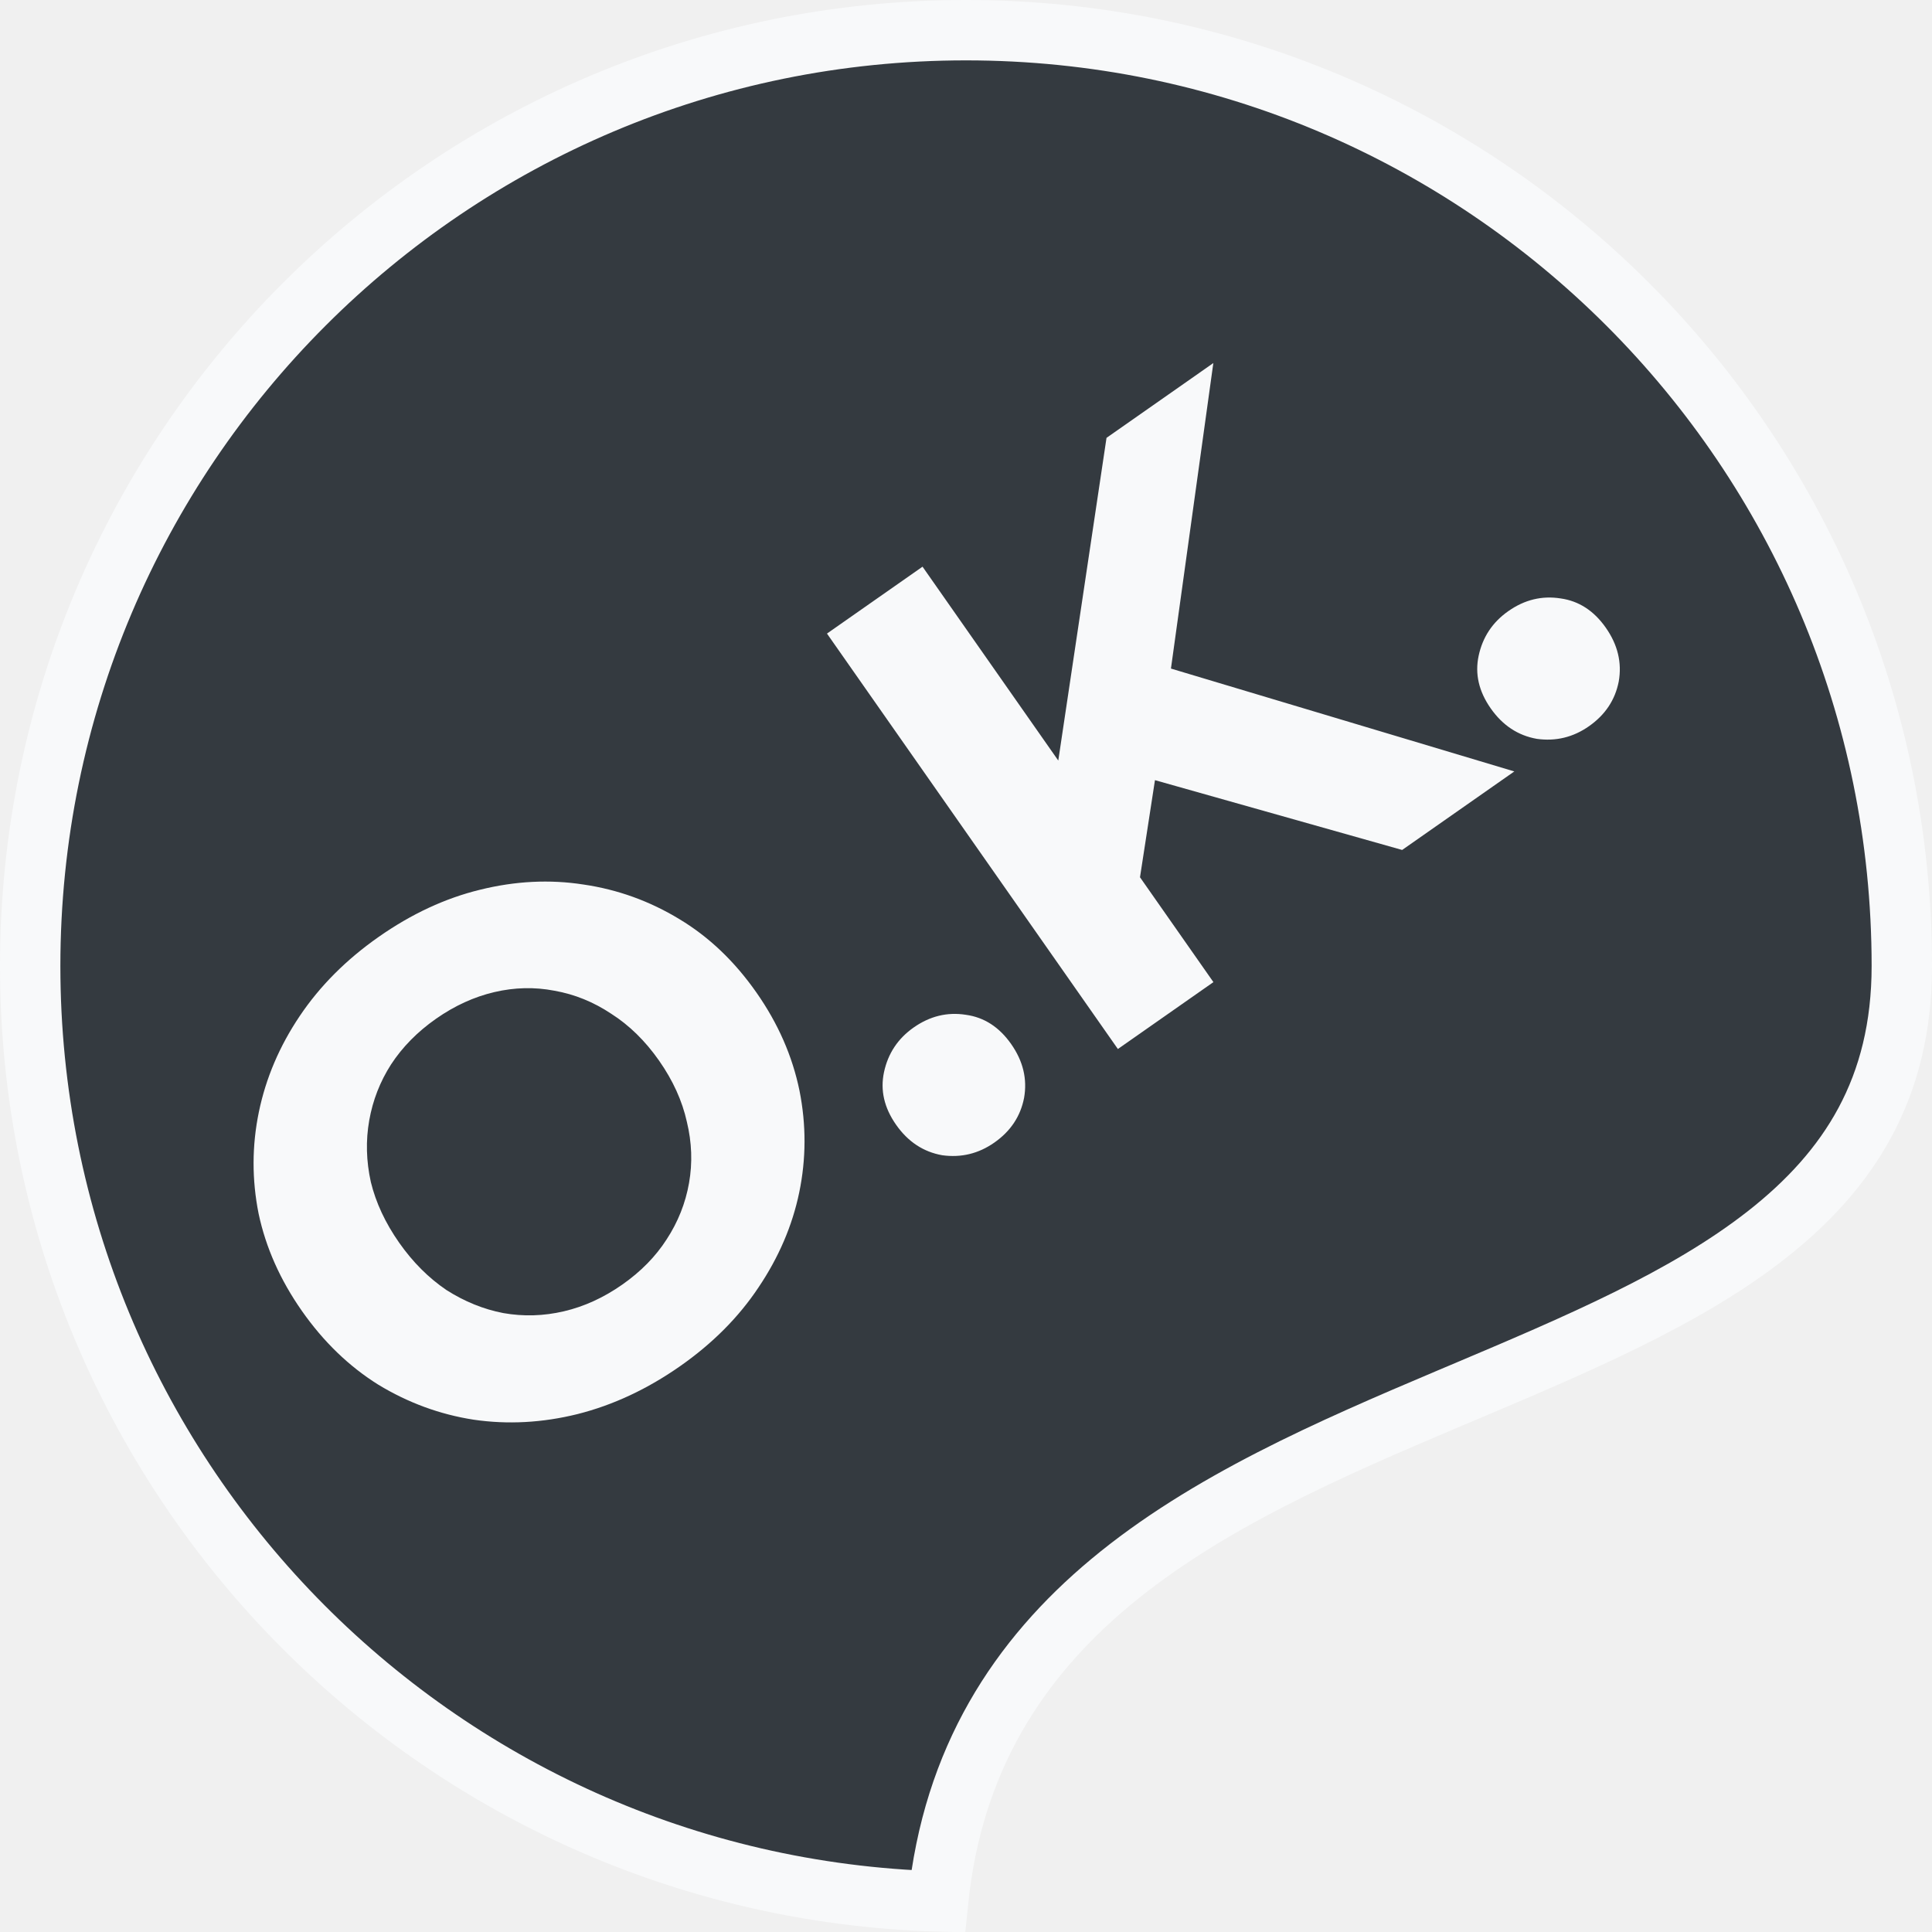
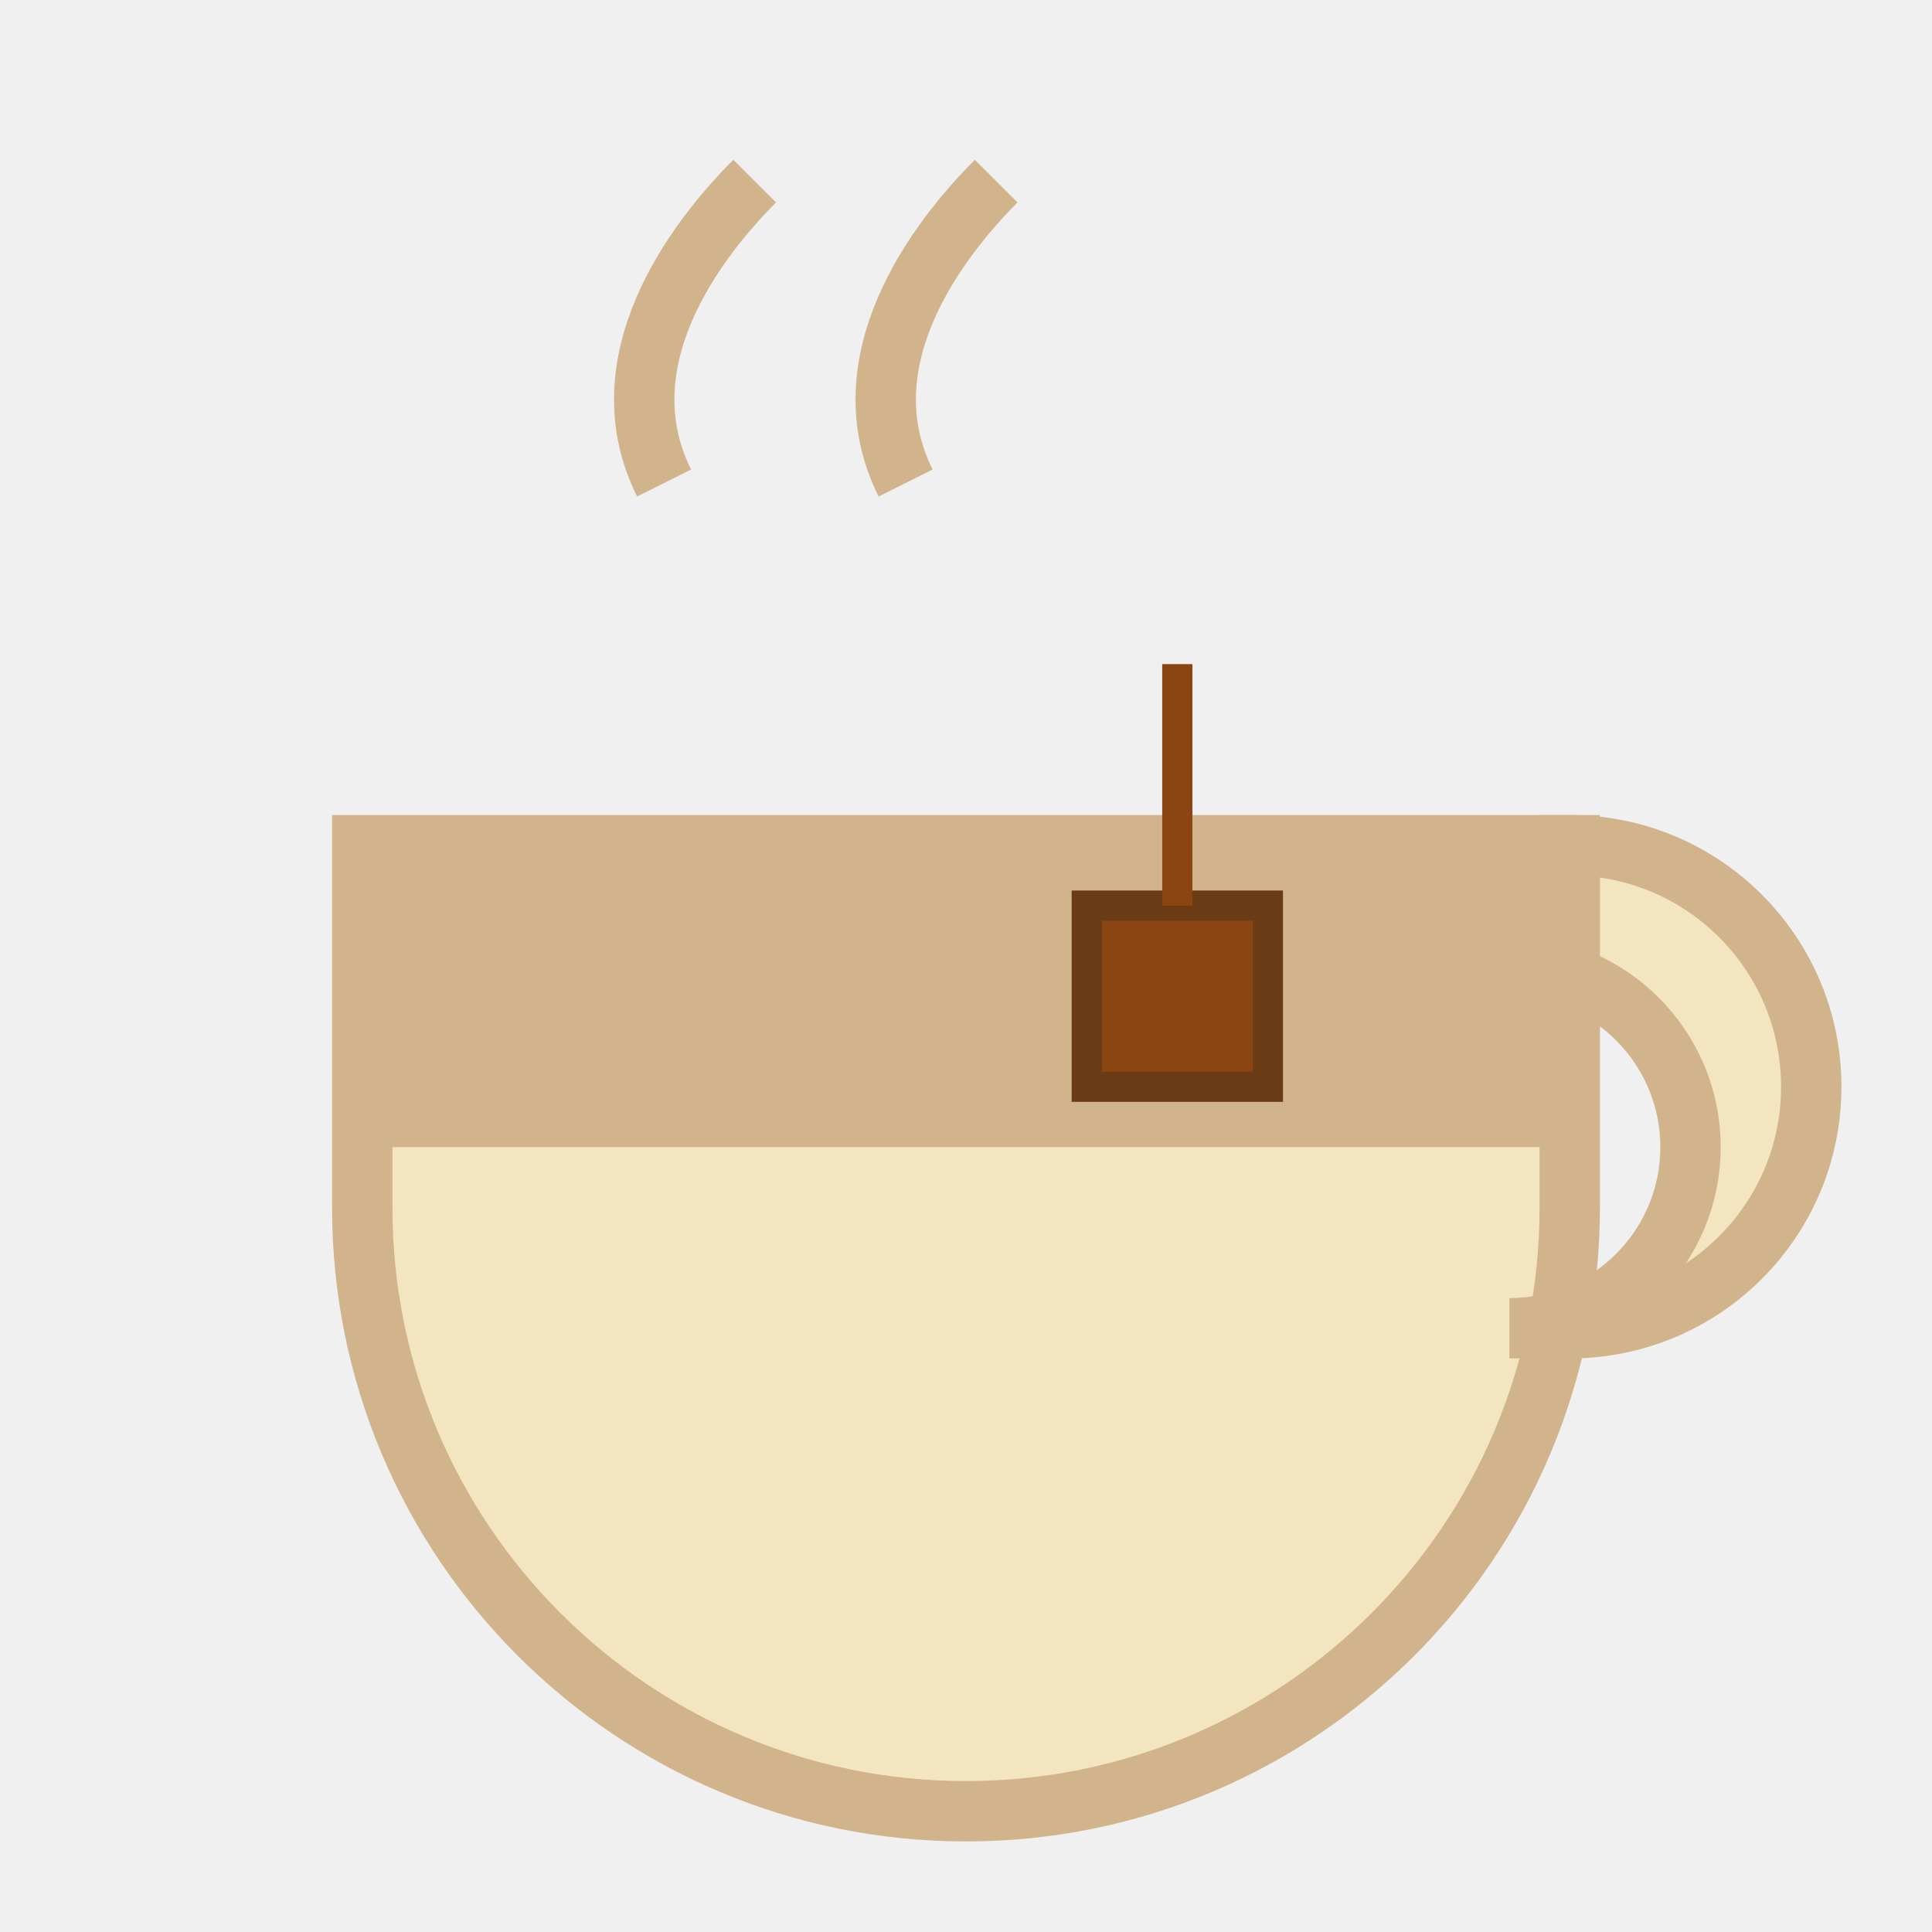
- <svg xmlns="http://www.w3.org/2000/svg" width="96" height="96" viewBox="0 0 96 96" fill="none">
-   <g clip-path="url(#clip0_3_10)">
-     <path d="M94.5 48C94.5 54.082 91.877 58.145 87.785 61.355C83.751 64.519 78.37 66.794 72.646 69.215C72.424 69.308 72.201 69.403 71.978 69.497C66.106 71.982 59.941 74.653 55.172 78.631C50.629 82.42 47.335 87.405 46.612 94.48C21.573 93.746 1.5 73.217 1.5 48C1.5 22.319 22.319 1.5 48 1.5C73.681 1.5 94.5 22.319 94.5 48Z" fill="#343A40" stroke="#F8F9FA" stroke-width="3" />
-     <path d="M33.797 67.882C32.165 69.024 30.466 69.819 28.698 70.265C26.95 70.698 25.228 70.791 23.531 70.543C21.854 70.282 20.276 69.702 18.797 68.804C17.338 67.892 16.072 66.669 14.998 65.135C13.925 63.602 13.209 61.994 12.851 60.311C12.512 58.614 12.517 56.926 12.864 55.247C13.212 53.568 13.888 51.981 14.893 50.487C15.897 48.992 17.206 47.681 18.818 46.552C20.45 45.409 22.13 44.629 23.858 44.209C25.606 43.777 27.318 43.691 28.995 43.952C30.692 44.2 32.28 44.773 33.758 45.671C35.223 46.55 36.5 47.765 37.587 49.319C38.661 50.852 39.374 52.477 39.726 54.193C40.064 55.89 40.06 57.578 39.712 59.257C39.37 60.903 38.697 62.473 37.692 63.967C36.708 65.448 35.409 66.753 33.797 67.882ZM30.918 63.833C31.842 63.186 32.577 62.437 33.124 61.585C33.69 60.72 34.061 59.786 34.238 58.783C34.415 57.78 34.378 56.766 34.129 55.739C33.898 54.7 33.439 53.688 32.751 52.705C32.063 51.722 31.269 50.944 30.37 50.372C29.492 49.787 28.551 49.405 27.548 49.228C26.565 49.038 25.57 49.061 24.563 49.297C23.557 49.533 22.591 49.974 21.667 50.621C20.743 51.268 19.998 52.025 19.432 52.89C18.886 53.741 18.524 54.668 18.347 55.671C18.17 56.674 18.197 57.695 18.427 58.735C18.677 59.761 19.146 60.766 19.834 61.749C20.509 62.712 21.293 63.497 22.185 64.102C23.084 64.674 24.025 65.056 25.008 65.246C26.011 65.423 27.015 65.393 28.022 65.157C29.029 64.921 29.994 64.48 30.918 63.833ZM49.409 56.774C48.623 57.325 47.759 57.534 46.817 57.403C45.881 57.237 45.117 56.732 44.525 55.887C43.933 55.042 43.734 54.171 43.926 53.274C44.125 52.344 44.617 51.604 45.403 51.053C46.209 50.489 47.074 50.279 47.996 50.425C48.904 50.55 49.654 51.036 50.246 51.881C50.838 52.726 51.051 53.617 50.886 54.553C50.708 55.469 50.215 56.21 49.409 56.774ZM56.519 44.413L52.392 39.084L54.982 21.757L60.29 18.04L58.095 33.86L57.423 38.549L56.519 44.413ZM55.547 52.125L41.092 31.482L45.84 28.158L60.294 48.801L55.547 52.125ZM69.672 42.234L56.031 38.382L56.782 32.801L75.246 38.332L69.672 42.234ZM78.956 36.085C78.17 36.636 77.306 36.845 76.364 36.713C75.428 36.548 74.664 36.043 74.072 35.198C73.48 34.352 73.281 33.481 73.473 32.585C73.672 31.655 74.164 30.915 74.951 30.364C75.757 29.799 76.621 29.59 77.543 29.735C78.451 29.861 79.201 30.347 79.793 31.192C80.385 32.037 80.599 32.928 80.434 33.864C80.255 34.78 79.762 35.52 78.956 36.085Z" fill="#F8F9FA" />
-   </g>
-   <defs>
-     <clipPath id="clip0_3_10">
-       <rect width="96" height="96" fill="white" />
-     </clipPath>
-   </defs>
+ <svg xmlns="http://www.w3.org/2000/svg" width="64" height="64" viewBox="0 0 64 64">
+   <path d="M12 40            a20 20 0 0 0 40 0            v-12            h-40            z" fill="#f4e5c1" stroke="#d2b48c" stroke-width="2" />
+   <path d="M52 28            a8 8 0 0 1 0 16            h-2            a6 6 0 0 0 0 -12            h2            z" fill="#f4e5c1" stroke="#d2b48c" stroke-width="2" />
+   <rect x="12" y="28" width="40" height="10" fill="#d2b48c" />
+   <path d="M22 16            c-2 -4 1 -8 3 -10" fill="none" stroke="#d2b48c" stroke-width="2" />
+   <path d="M30 16            c-2 -4 1 -8 3 -10" fill="none" stroke="#d2b48c" stroke-width="2" />
+   <rect x="36" y="30" width="6" height="6" fill="#8b4513" stroke="#6b3b16" stroke-width="1" />
+   <line x1="39" y1="30" x2="39" y2="22" stroke="#8b4513" stroke-width="1" />
</svg>
